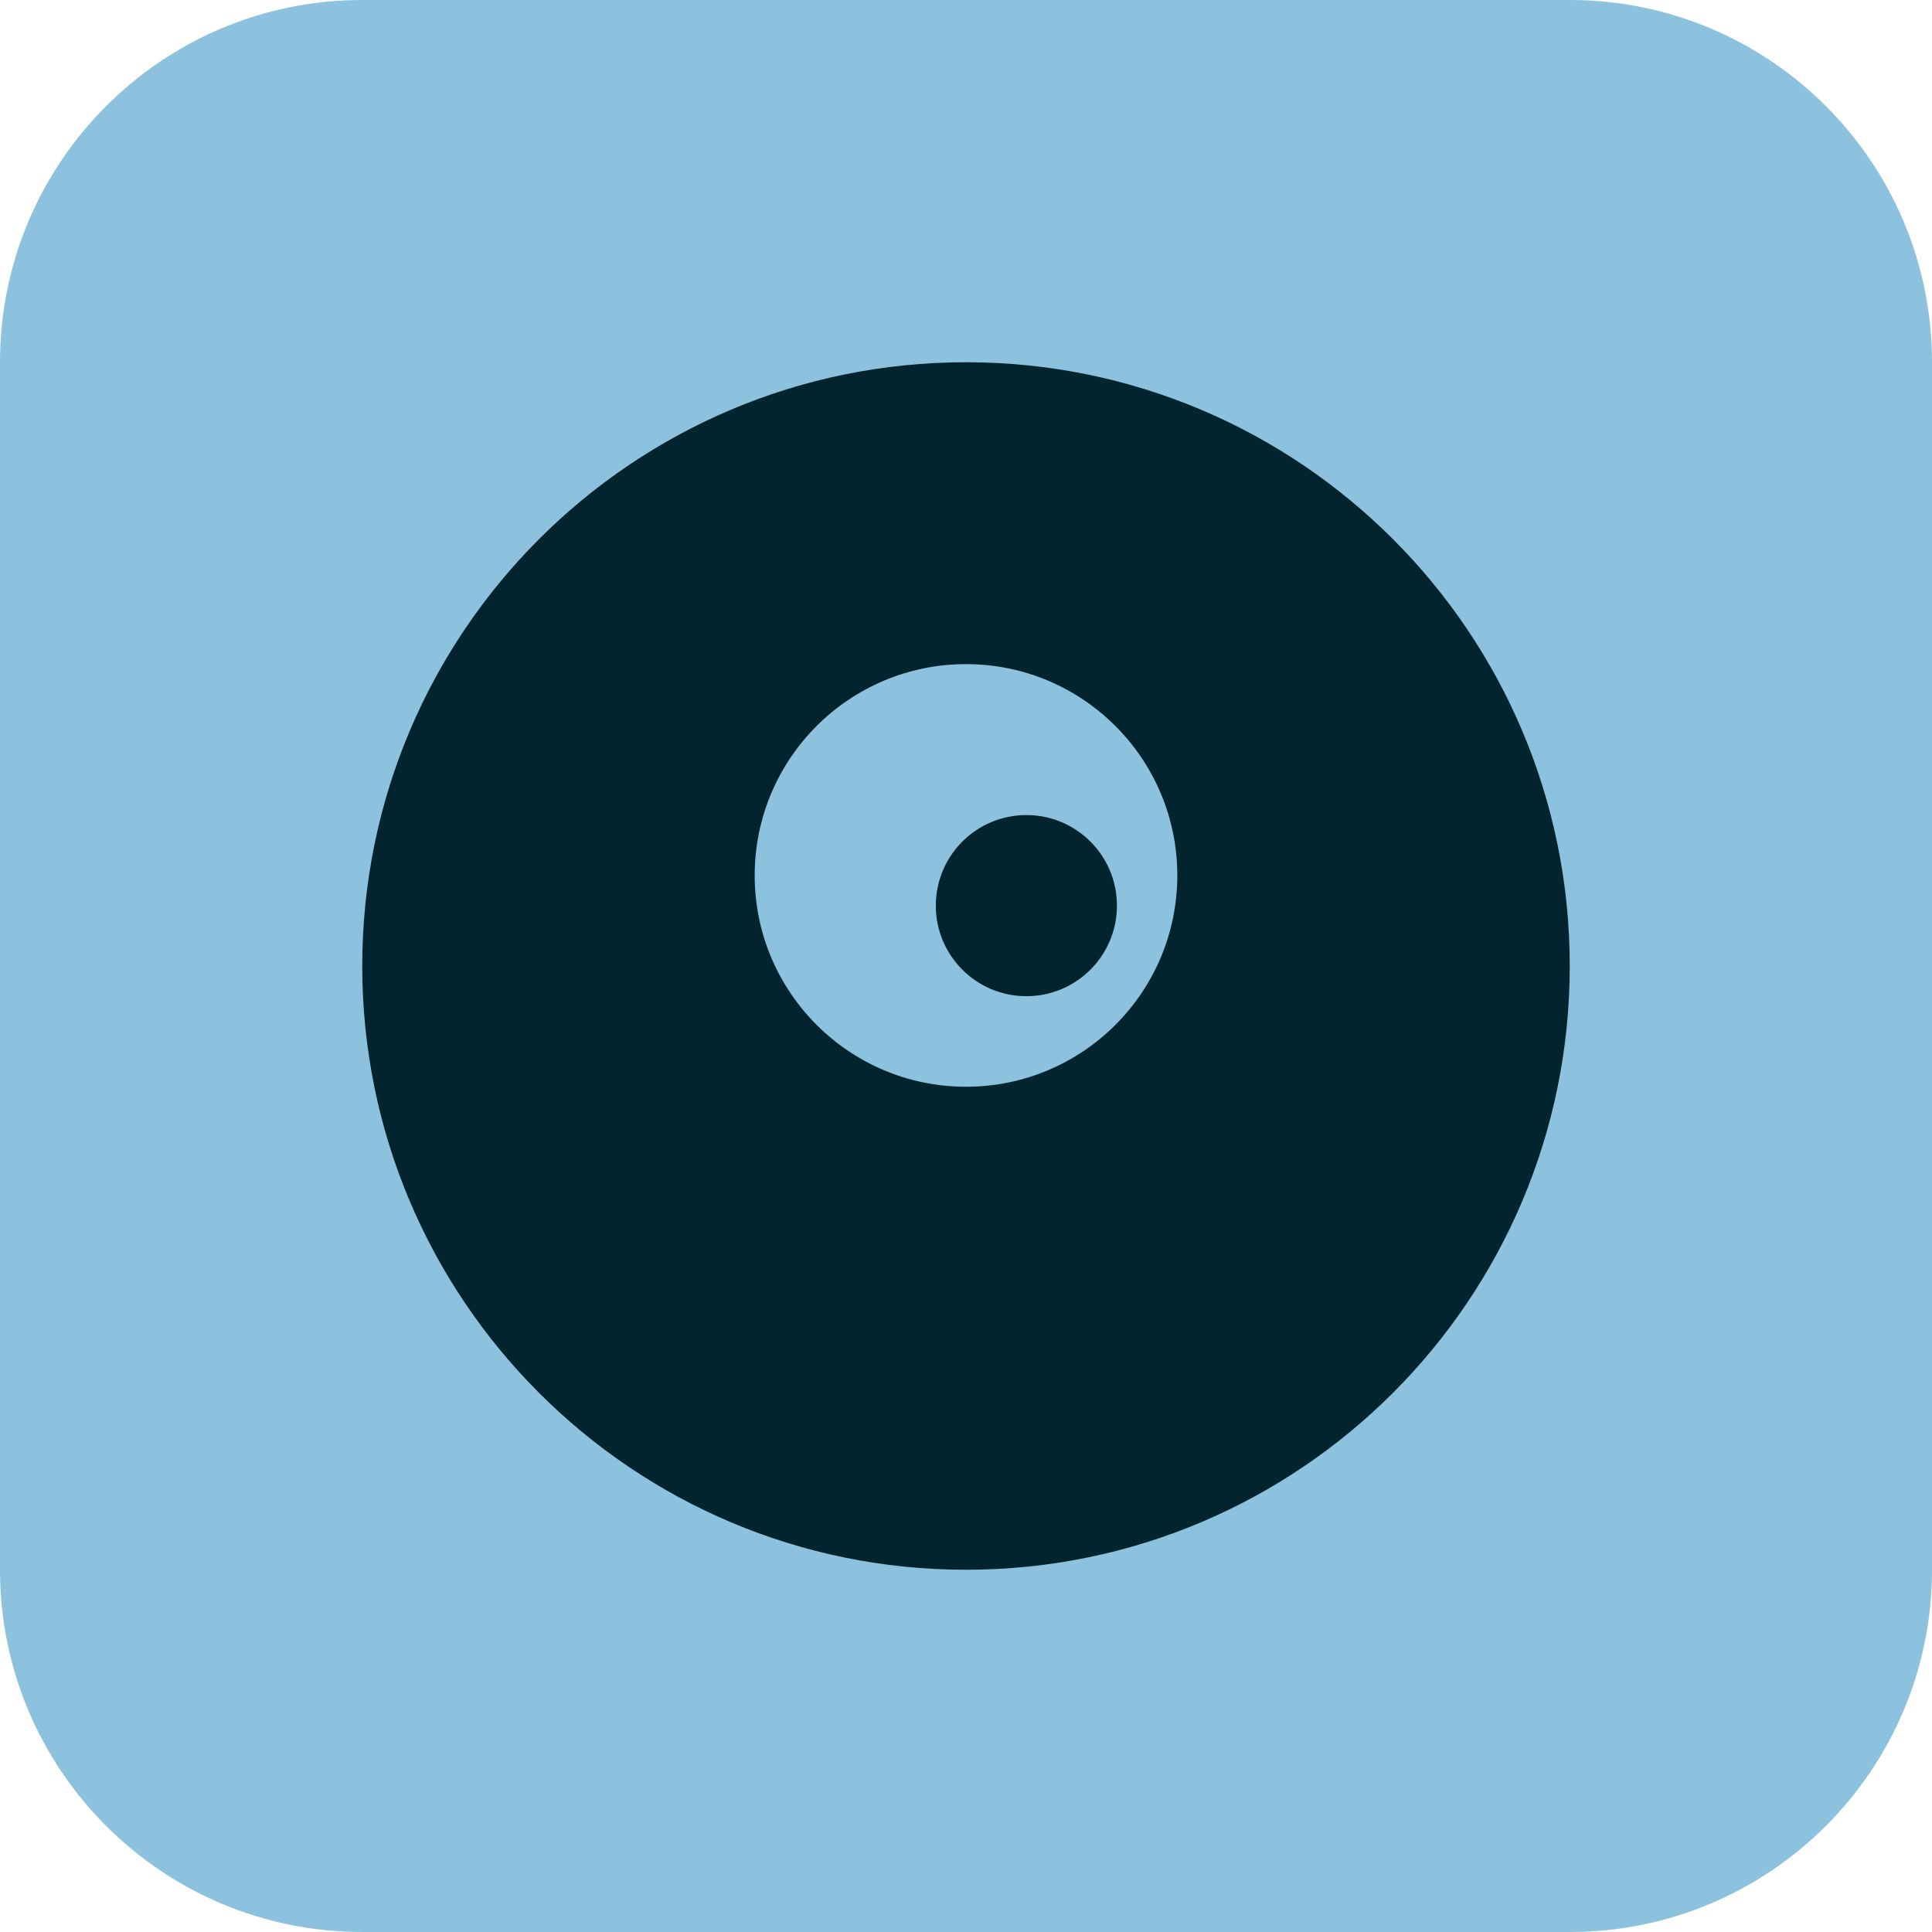
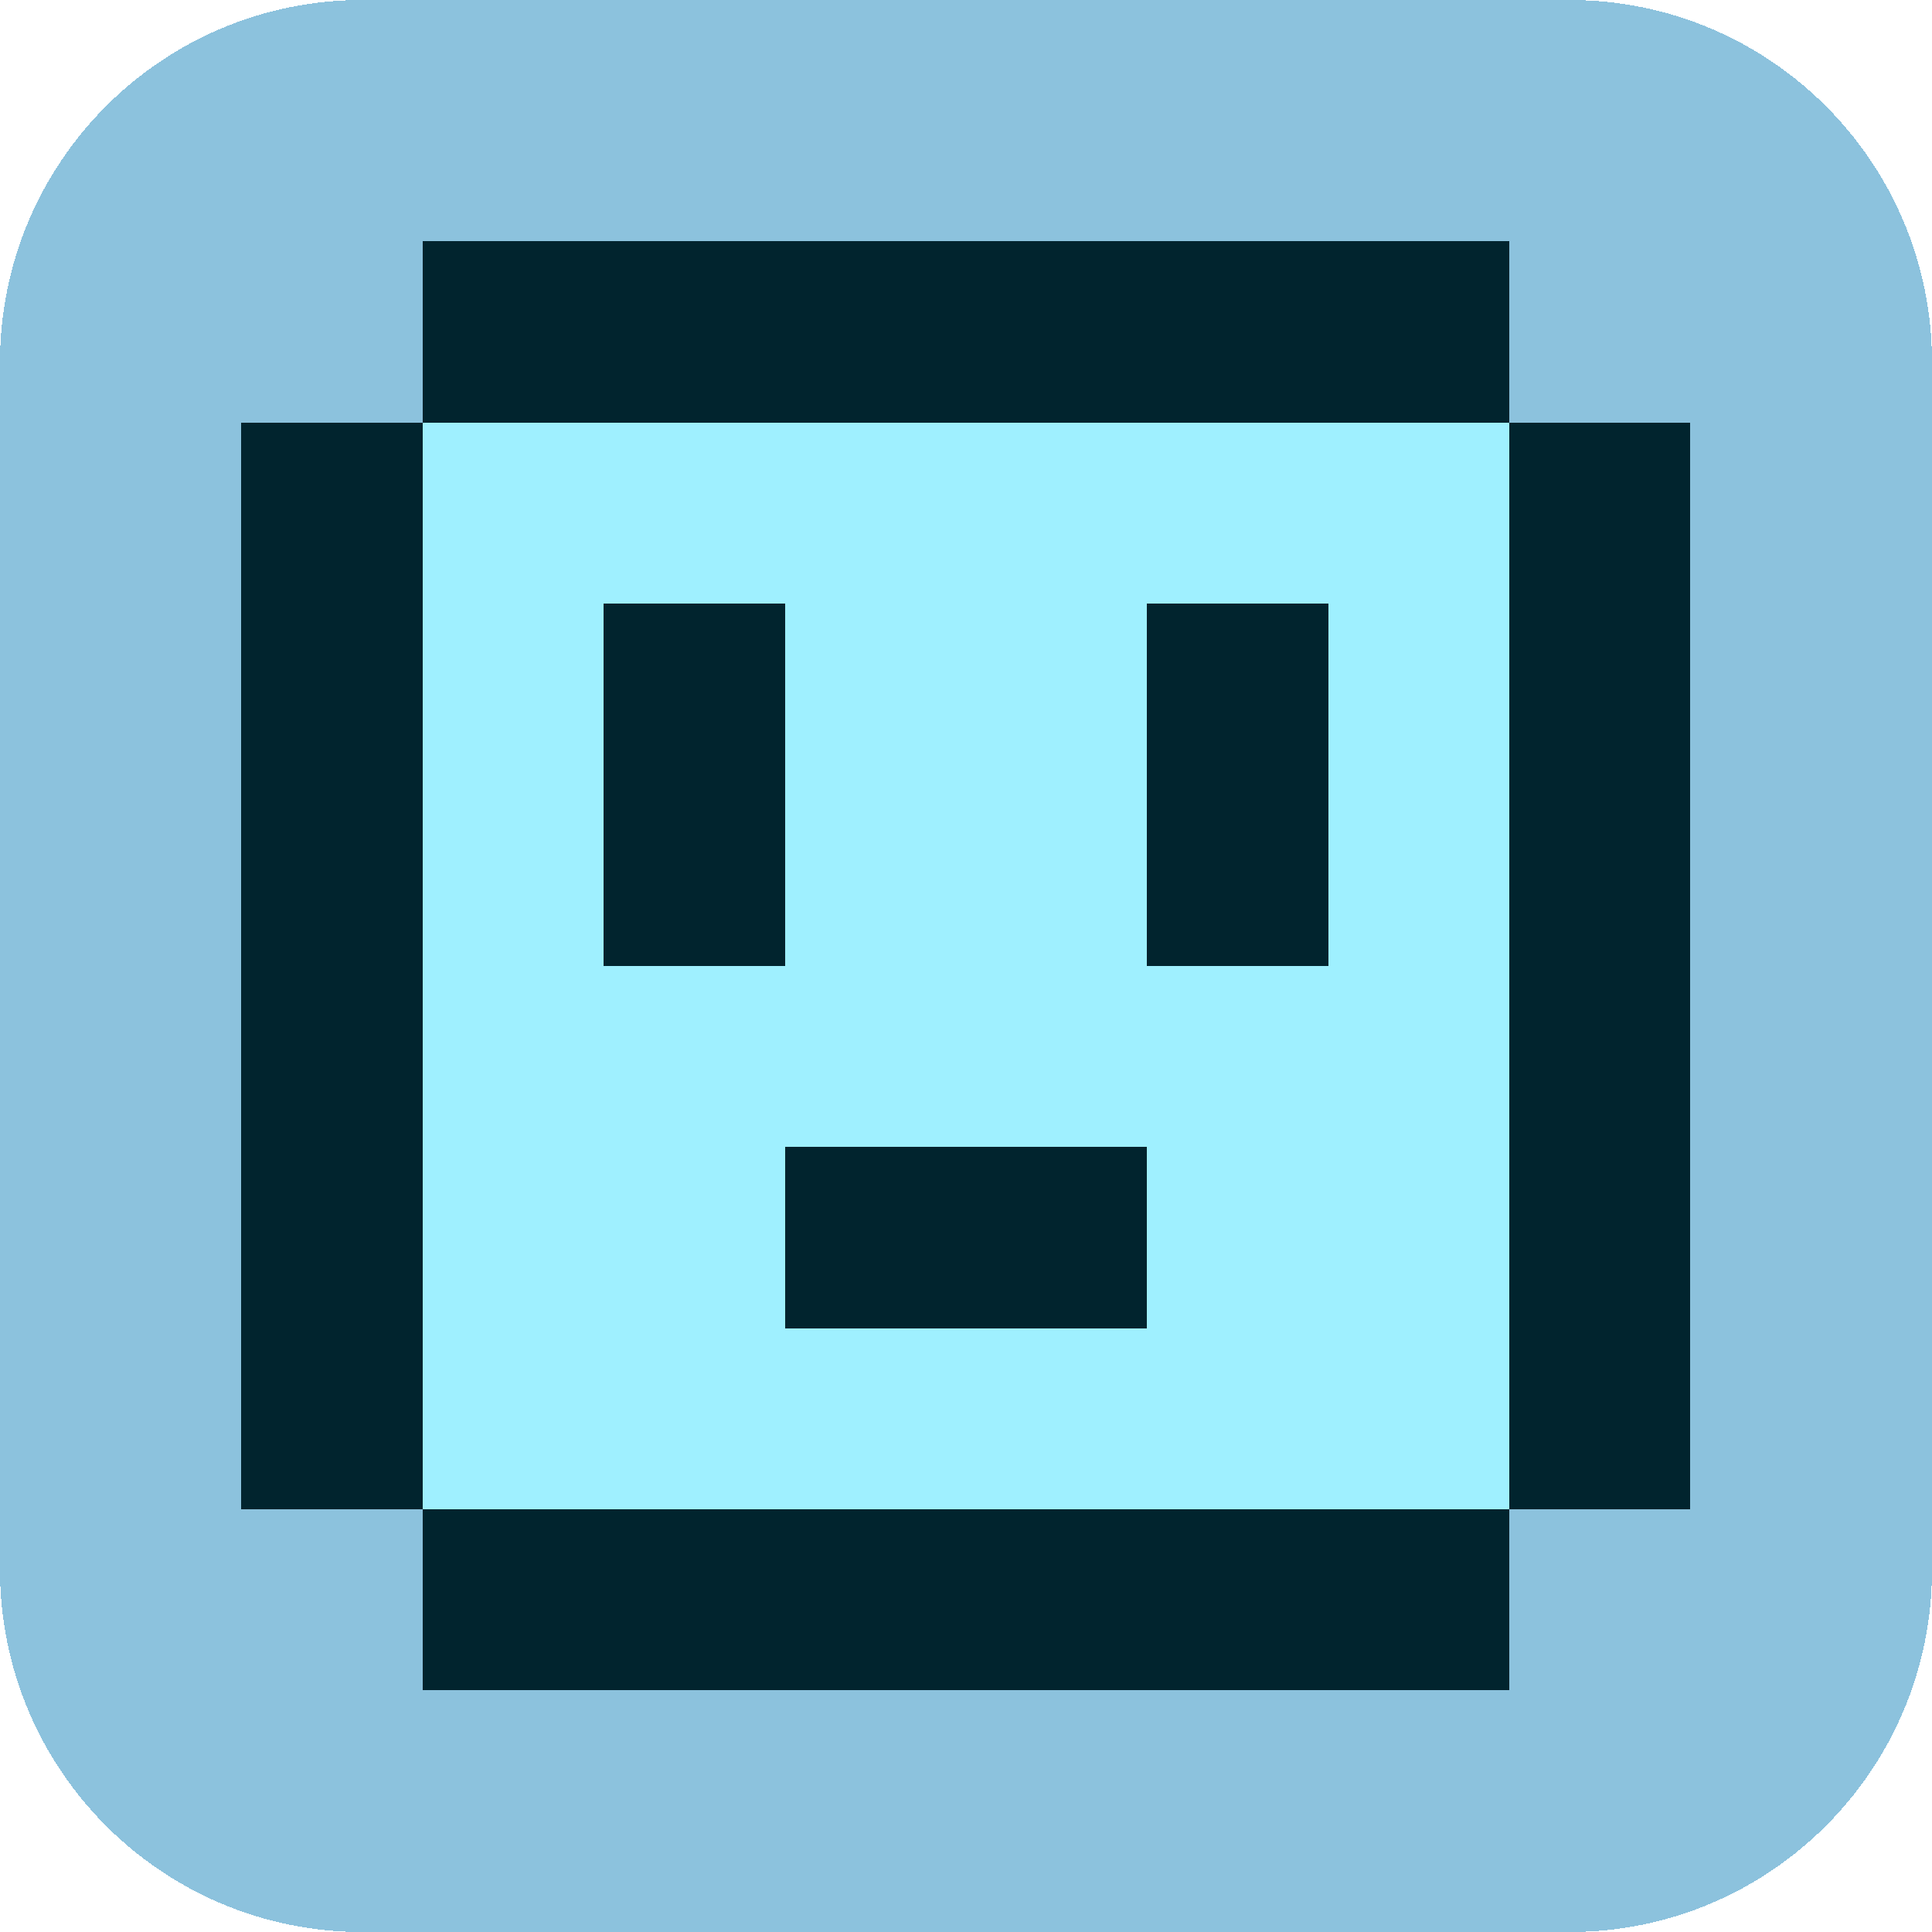
- <svg xmlns="http://www.w3.org/2000/svg" viewBox="0 0 64 64" width="64" height="64">
+ <svg xmlns="http://www.w3.org/2000/svg" viewBox="0 0 64 64" width="64" height="64" shape-rendering="crispEdges">
  <rect width="64" height="64" rx="12" fill="#8cc2dd" />
-   <circle cx="32" cy="32" r="20" fill="#01242e" />
-   <circle cx="32" cy="29" r="7" fill="#8cc2dd" />
-   <circle cx="34" cy="30" r="3" fill="#01242e" />
+   <path fill="#01242e" d="M14 8h36v6h-36zM8 14h6v6h-6zM50 14h6v6h-6zM8 20h6v6h-6zM20 20h6v6h-6zM38 20h6v6h-6zM50 20h6v6h-6zM8 26h6v6h-6zM20 26h6v6h-6zM38 26h6v6h-6zM50 26h6v6h-6zM8 32h6v6h-6zM50 32h6v6h-6zM8 38h6v6h-6zM26 38h12v6h-12zM50 38h6v6h-6zM8 44h6v6h-6zM50 44h6v6h-6zM14 50h36v6h-36z" />
+   <path fill="#9ff0ff" d="M14 14h36v6h-36zM14 20h6v6h-6zM26 20h12v6h-12zM44 20h6v6h-6zM14 26h6v6h-6zM26 26h12v6h-12zM44 26h6v6h-6zM14 32h36v6h-36zM14 38h12v6h-12zM38 38h12v6h-12zM14 44h36v6h-36z" />
</svg>
